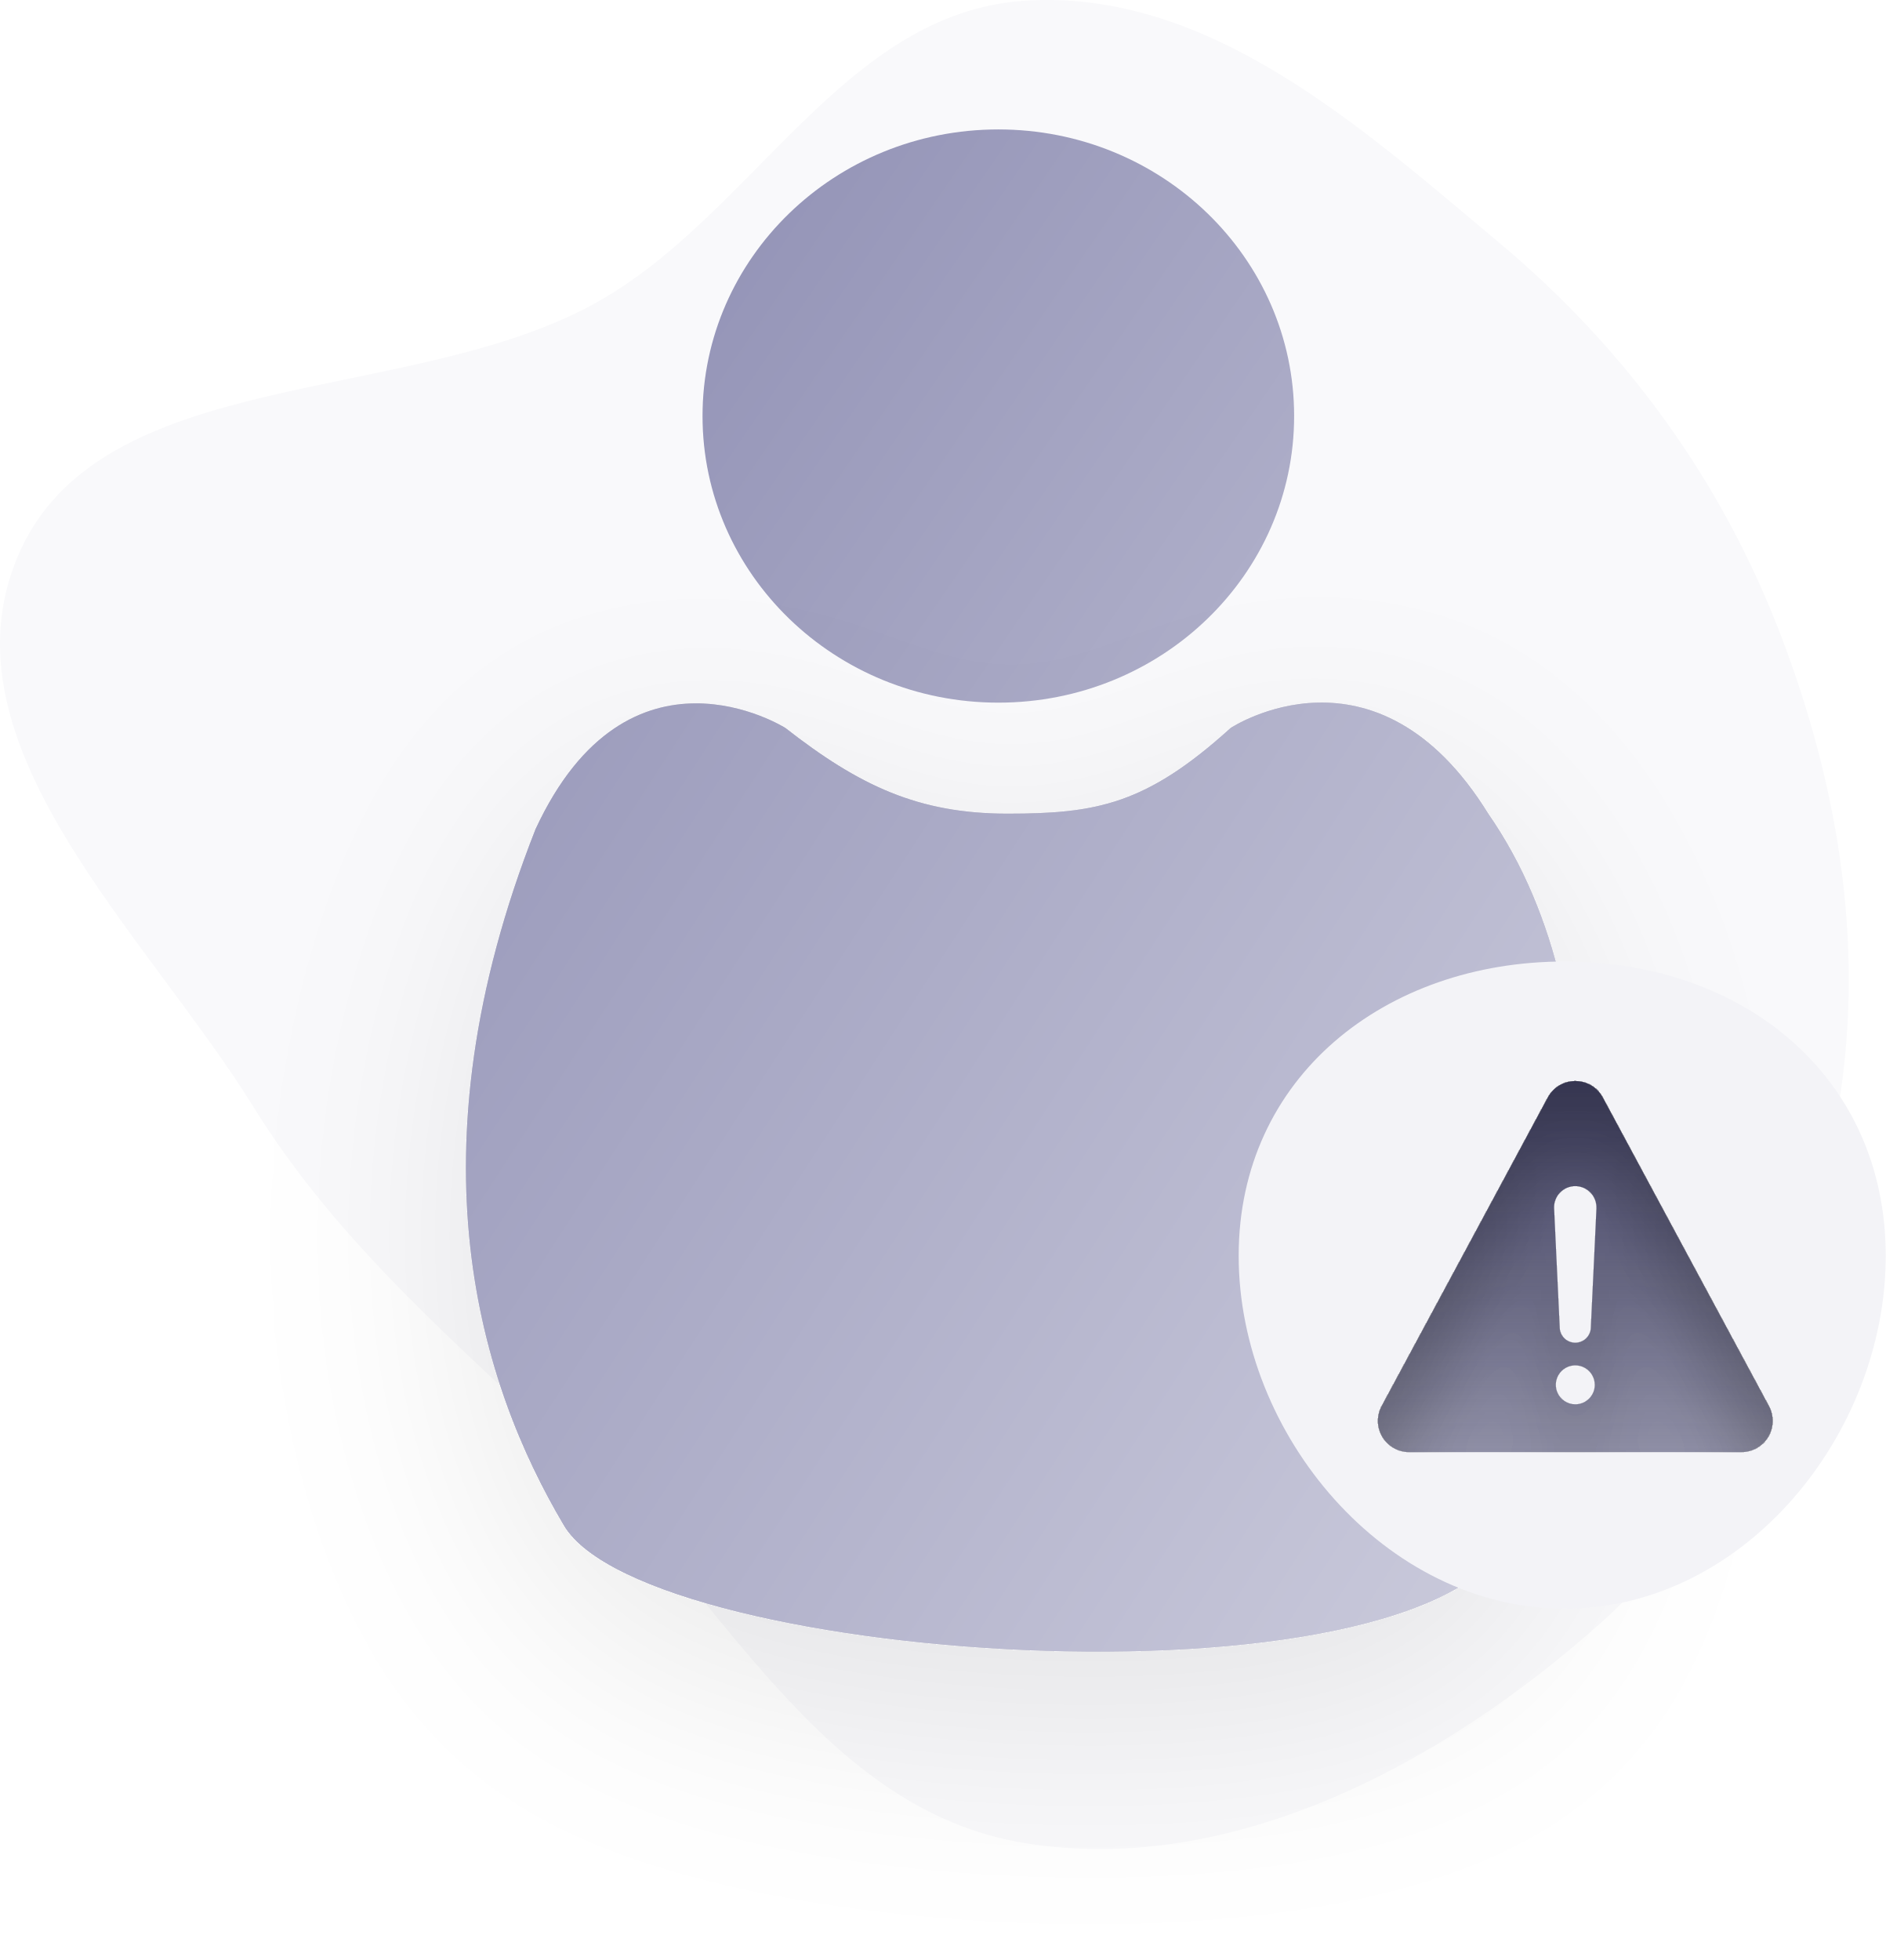
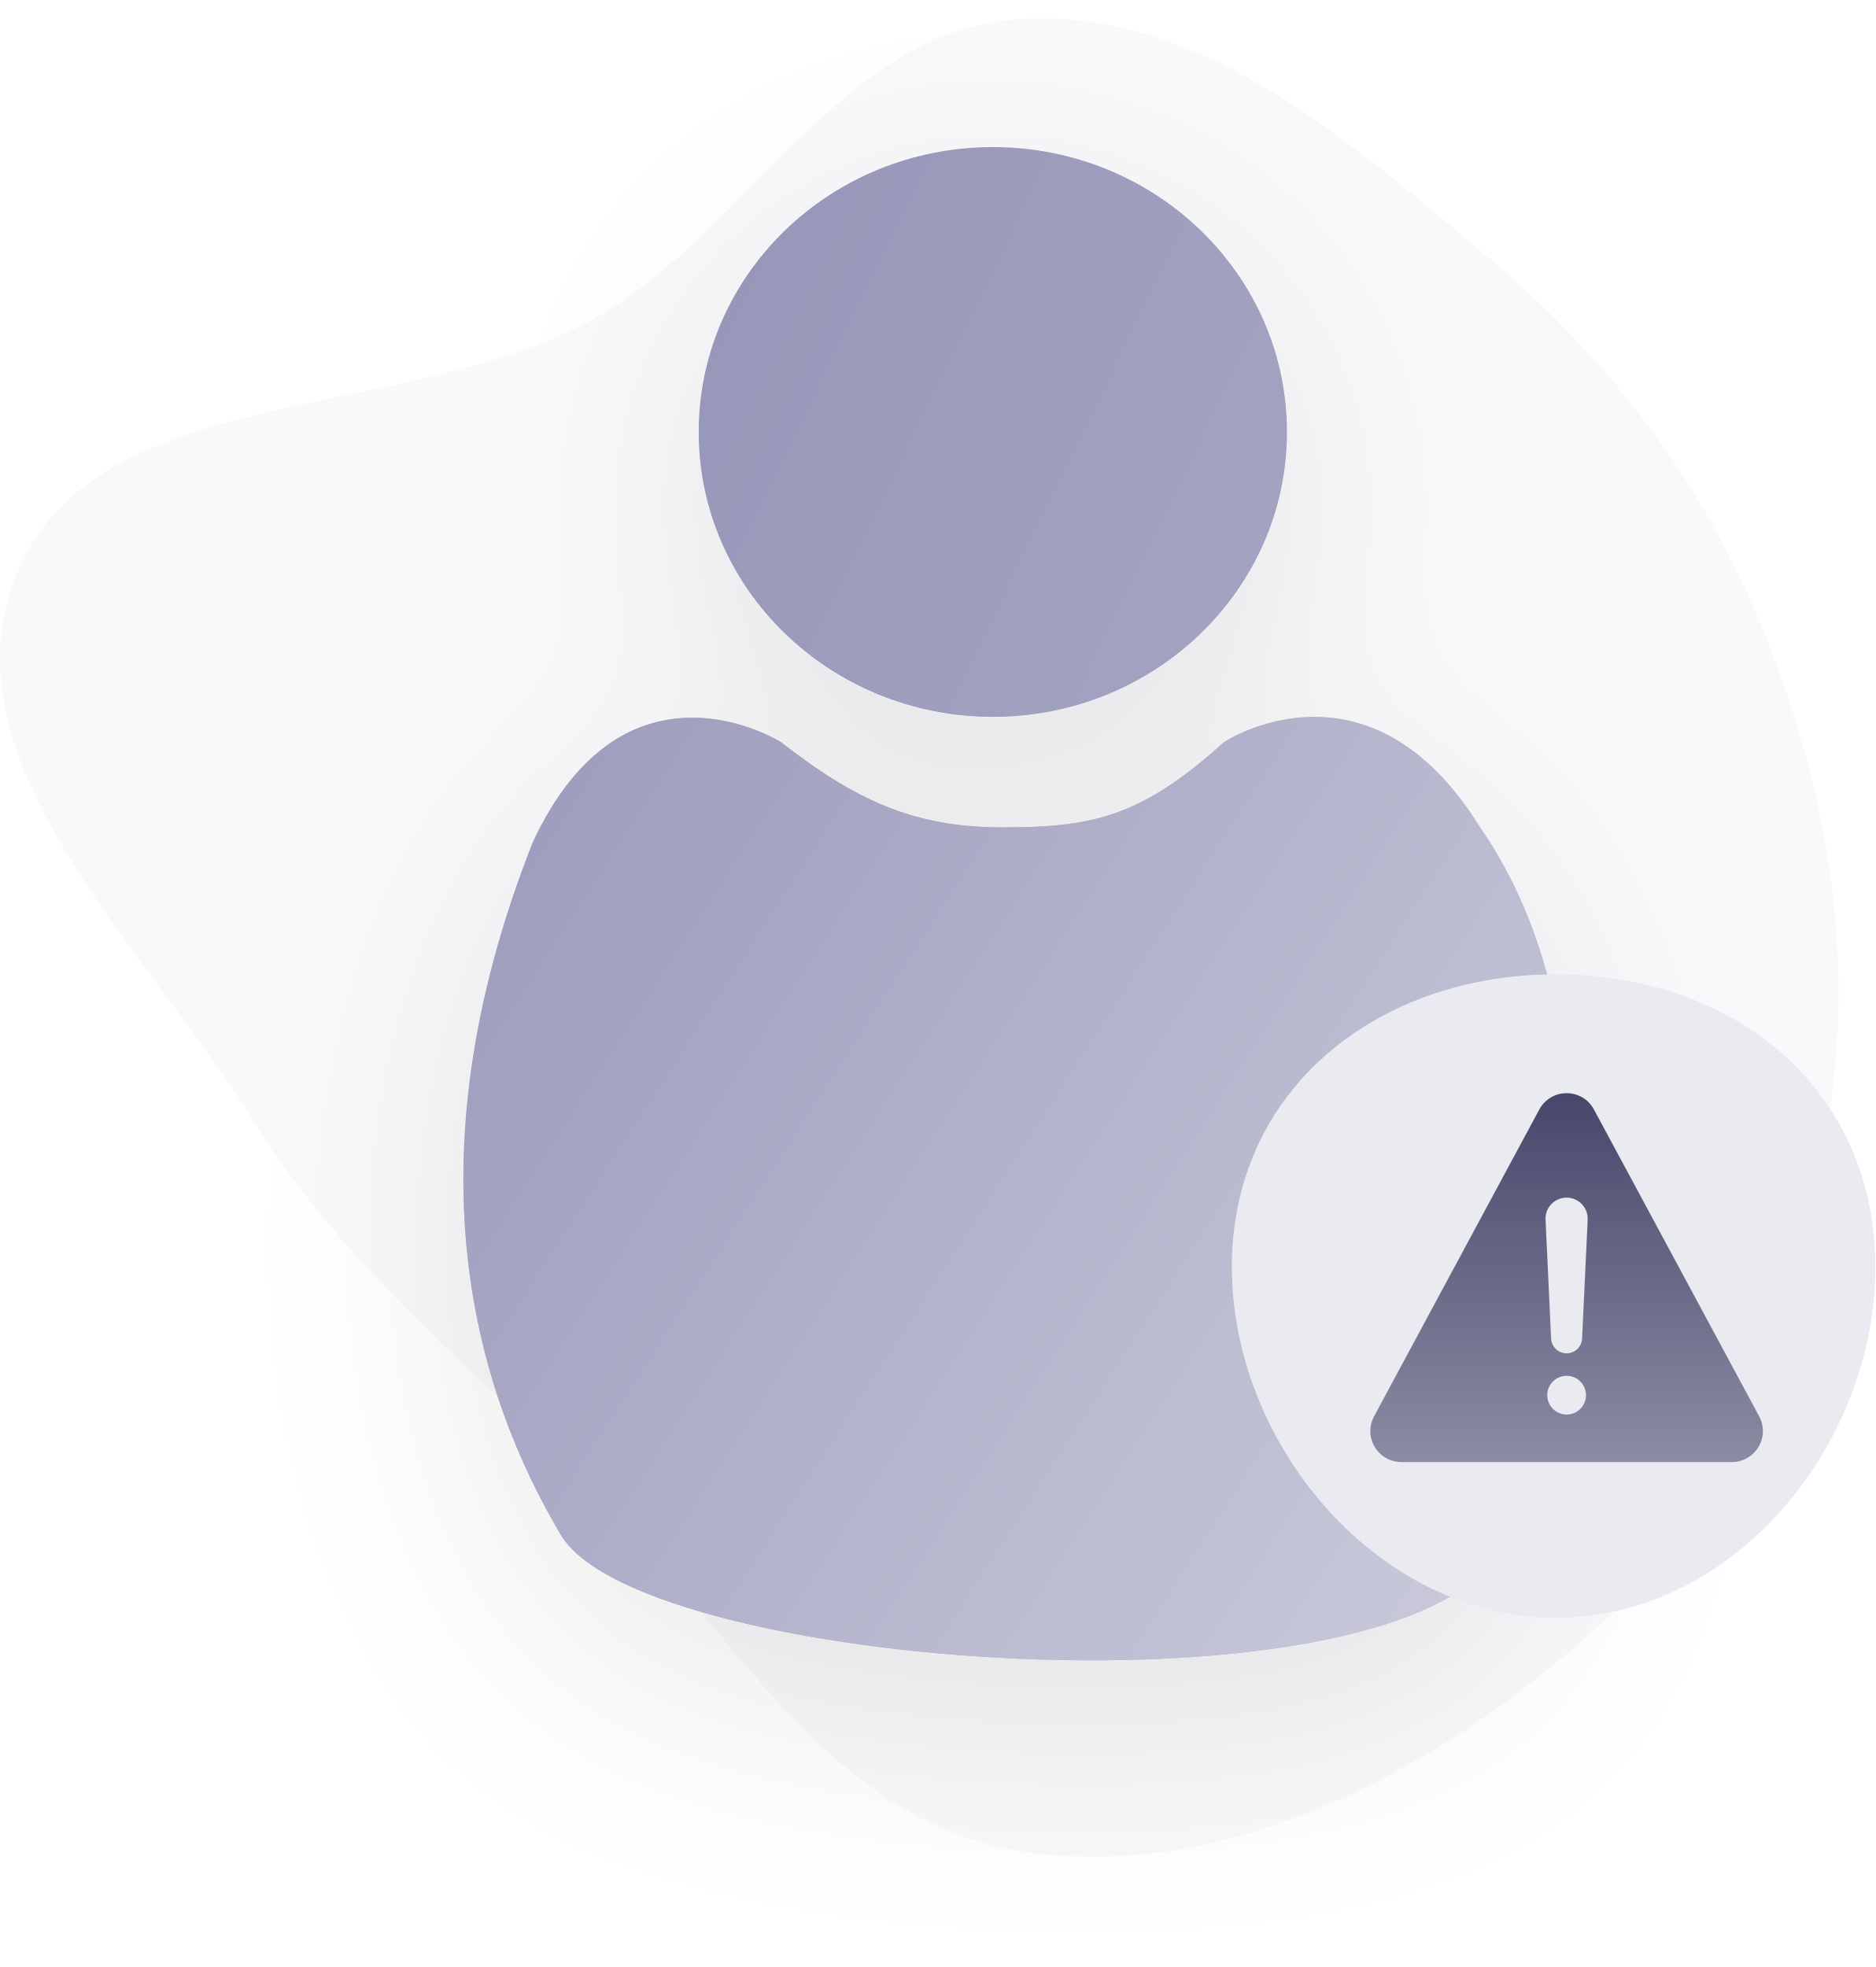
- <svg xmlns="http://www.w3.org/2000/svg" width="102" height="106" viewBox="0 0 102 106" fill="none">
-   <path fill-rule="evenodd" clip-rule="evenodd" d="M55.425 0.04C65.364 -0.618 73.65 6.892 81.139 13.167C88.025 18.935 93.146 26.067 96.296 34.28C99.551 42.769 100.945 51.672 99.319 60.577C97.484 70.63 94.337 80.866 86.522 87.827C78.157 95.279 66.703 101.512 55.425 99.676C44.433 97.886 39.071 86.343 31.183 78.817C24.8 72.728 18.325 67.31 13.729 59.895C7.857 50.42 -3.358 40.271 0.97 30.066C5.374 19.686 22.019 22.009 32.177 16.408C40.724 11.695 45.578 0.692 55.425 0.04Z" fill="#F9F9FB" />
-   <ellipse cx="54" cy="22.5" rx="16" ry="15.5" fill="url(#paint0_linear_28828_55686)" />
-   <g filter="url(#filter0_d_28828_55686)">
-     <path d="M42.482 39.366C42.482 39.366 34 34.001 28.968 44.833C22 62.501 26 74.911 30.5 82.501C35 90.09 78.407 93.001 82 82.501C85.594 72.001 88.097 54.928 80.5 44C74.421 34.17 66.567 39.366 66.567 39.366C62 43.501 59.315 44.001 54.5 44.001C49.685 44.001 46.5 42.501 42.482 39.366Z" fill="#D9D9D9" />
-     <path d="M42.482 39.366C42.482 39.366 34 34.001 28.968 44.833C22 62.501 26 74.911 30.5 82.501C35 90.09 78.407 93.001 82 82.501C85.594 72.001 88.097 54.928 80.5 44C74.421 34.17 66.567 39.366 66.567 39.366C62 43.501 59.315 44.001 54.5 44.001C49.685 44.001 46.5 42.501 42.482 39.366Z" fill="url(#paint1_linear_28828_55686)" />
+ <svg xmlns="http://www.w3.org/2000/svg" viewBox="0 0 102 107" fill="none">
+   <path fill-rule="evenodd" clip-rule="evenodd" d="M55.425 1.04C65.364 0.382 73.65 7.892 81.139 14.167C88.025 19.935 93.146 27.067 96.296 35.28C99.551 43.769 100.945 52.672 99.319 61.577C97.484 71.63 94.337 81.866 86.522 88.827C78.157 96.279 66.703 102.512 55.425 100.676C44.433 98.886 39.071 87.343 31.183 79.817C24.8 73.728 18.325 68.31 13.729 60.895C7.857 51.42 -3.358 41.271 0.97 31.066C5.374 20.686 22.019 23.009 32.177 17.408C40.724 12.695 45.578 1.692 55.425 1.04Z" fill="#F9F9FB" />
+   <g filter="url(#filter0_d_29644_37051)">
+     <path d="M70 23.5C70 32.06 62.837 39 54 39C45.164 39 38 32.06 38 23.5C38 14.94 45.164 8 54 8C62.837 8 70 14.94 70 23.5Z" fill="url(#paint0_linear_29644_37051)" />
+     <path d="M42.482 40.366C42.482 40.366 34 35 28.968 45.833C22 63.5 26 75.911 30.5 83.5C35 91.09 78.407 94 82 83.5C85.594 73 88.097 55.928 80.5 45C74.421 35.17 66.567 40.366 66.567 40.366C62 44.5 59.315 45 54.5 45C49.685 45 46.5 43.5 42.482 40.366Z" fill="#D9D9D9" />
+     <path d="M42.482 40.366C42.482 40.366 34 35 28.968 45.833C22 63.5 26 75.911 30.5 83.5C35 91.09 78.407 94 82 83.5C85.594 73 88.097 55.928 80.5 45C74.421 35.17 66.567 40.366 66.567 40.366C62 44.5 59.315 45 54.5 45C49.685 45 46.5 43.5 42.482 40.366Z" fill="url(#paint1_linear_29644_37051)" />
  </g>
-   <path d="M102 67.915C102 77.58 94.334 87 84.633 87C74.931 87 67 77.58 67 67.915C67 58.25 74.931 52 84.633 52C94.334 52 102 58.25 102 67.915Z" fill="#F3F3F7" />
-   <g filter="url(#filter1_i_28828_55686)">
-     <path d="M95.681 76.045L86.694 59.354C86.057 58.171 84.36 58.171 83.722 59.354L74.735 76.045C74.597 76.302 74.528 76.59 74.534 76.882C74.54 77.173 74.622 77.459 74.772 77.709C74.921 77.96 75.133 78.167 75.387 78.311C75.64 78.456 75.927 78.532 76.219 78.532H94.195C94.487 78.532 94.774 78.457 95.028 78.312C95.282 78.168 95.495 77.961 95.644 77.71C95.794 77.46 95.876 77.174 95.883 76.882C95.889 76.591 95.82 76.302 95.681 76.045ZM85.208 75.948C85 75.948 84.796 75.886 84.623 75.77C84.449 75.655 84.314 75.49 84.234 75.297C84.154 75.104 84.133 74.892 84.174 74.688C84.215 74.483 84.315 74.295 84.463 74.148C84.61 74 84.798 73.9 85.003 73.859C85.207 73.818 85.419 73.839 85.612 73.919C85.805 73.999 85.969 74.134 86.085 74.308C86.201 74.481 86.263 74.685 86.263 74.894C86.263 75.032 86.236 75.169 86.183 75.297C86.13 75.425 86.052 75.541 85.954 75.639C85.856 75.737 85.74 75.815 85.612 75.868C85.484 75.921 85.347 75.948 85.208 75.948ZM86.354 65.341L86.051 71.774C86.051 71.998 85.962 72.213 85.804 72.371C85.646 72.529 85.431 72.618 85.207 72.618C84.984 72.618 84.769 72.529 84.611 72.371C84.453 72.213 84.364 71.998 84.364 71.774L84.061 65.343C84.054 65.19 84.078 65.036 84.132 64.892C84.186 64.748 84.268 64.616 84.374 64.504C84.48 64.393 84.607 64.304 84.748 64.242C84.889 64.181 85.041 64.148 85.195 64.147H85.206C85.361 64.147 85.514 64.178 85.656 64.239C85.799 64.3 85.927 64.389 86.034 64.501C86.142 64.612 86.225 64.745 86.279 64.89C86.334 65.035 86.359 65.189 86.352 65.344L86.354 65.341Z" fill="url(#paint2_linear_28828_55686)" />
-   </g>
+   <path d="M102 68.915C102 78.58 94.334 88 84.633 88C74.931 88 67 78.58 67 68.915C67 59.25 74.931 53 84.633 53C94.334 53 102 59.25 102 68.915Z" fill="#EAEAF1" />
+   <path d="M95.681 77.045L86.694 60.355C86.057 59.171 84.36 59.171 83.722 60.355L74.735 77.045C74.597 77.302 74.528 77.591 74.534 77.882C74.54 78.174 74.622 78.459 74.772 78.71C74.921 78.96 75.133 79.168 75.386 79.312C75.64 79.456 75.927 79.532 76.219 79.533H94.195C94.487 79.533 94.774 79.457 95.028 79.313C95.282 79.169 95.494 78.961 95.644 78.711C95.794 78.46 95.876 78.175 95.882 77.883C95.889 77.591 95.82 77.302 95.681 77.045ZM85.208 76.949C85 76.949 84.796 76.887 84.622 76.771C84.449 76.655 84.314 76.49 84.234 76.298C84.154 76.105 84.133 75.893 84.174 75.688C84.214 75.484 84.315 75.296 84.462 75.148C84.61 75.001 84.798 74.9 85.002 74.86C85.207 74.819 85.419 74.84 85.612 74.92C85.805 74.999 85.969 75.135 86.085 75.308C86.201 75.481 86.263 75.685 86.263 75.894C86.263 76.032 86.236 76.17 86.183 76.298C86.13 76.426 86.052 76.542 85.954 76.64C85.856 76.738 85.74 76.815 85.612 76.868C85.484 76.921 85.347 76.949 85.208 76.949ZM86.354 66.341L86.051 72.775C86.051 72.999 85.962 73.213 85.804 73.371C85.645 73.53 85.431 73.618 85.207 73.618C84.983 73.618 84.769 73.53 84.611 73.371C84.452 73.213 84.363 72.999 84.363 72.775L84.061 66.344C84.054 66.19 84.078 66.037 84.132 65.893C84.186 65.748 84.268 65.617 84.374 65.505C84.48 65.393 84.607 65.304 84.748 65.243C84.889 65.181 85.041 65.149 85.195 65.147H85.206C85.36 65.147 85.514 65.178 85.656 65.239C85.799 65.3 85.927 65.389 86.034 65.501C86.141 65.613 86.225 65.745 86.279 65.89C86.334 66.035 86.358 66.19 86.351 66.344L86.354 66.341Z" fill="url(#paint2_linear_29644_37051)" />
  <defs>
-     <filter id="filter0_d_28828_55686" x="13.199" y="29.994" width="84.256" height="75.333" filterUnits="userSpaceOnUse" color-interpolation-filters="sRGB">
+     <filter id="filter0_d_29644_37051" x="13.199" y="0" width="84.256" height="106.327" filterUnits="userSpaceOnUse" color-interpolation-filters="sRGB">
      <feFlood flood-opacity="0" result="BackgroundImageFix" />
      <feColorMatrix in="SourceAlpha" type="matrix" values="0 0 0 0 0 0 0 0 0 0 0 0 0 0 0 0 0 0 127 0" result="hardAlpha" />
      <feOffset dy="4" />
      <feGaussianBlur stdDeviation="6" />
      <feComposite in2="hardAlpha" operator="out" />
      <feColorMatrix type="matrix" values="0 0 0 0 0 0 0 0 0 0 0 0 0 0 0 0 0 0 0.08 0" />
-       <feBlend mode="normal" in2="BackgroundImageFix" result="effect1_dropShadow_28828_55686" />
-       <feBlend mode="normal" in="SourceGraphic" in2="effect1_dropShadow_28828_55686" result="shape" />
+       <feBlend mode="normal" in2="BackgroundImageFix" result="effect1_dropShadow_29644_37051" />
+       <feBlend mode="normal" in="SourceGraphic" in2="effect1_dropShadow_29644_37051" result="shape" />
    </filter>
-     <filter id="filter1_i_28828_55686" x="72" y="55" width="27" height="31" filterUnits="userSpaceOnUse" color-interpolation-filters="sRGB">
-       <feFlood flood-opacity="0" result="BackgroundImageFix" />
-       <feBlend mode="normal" in="SourceGraphic" in2="BackgroundImageFix" result="shape" />
-       <feColorMatrix in="SourceAlpha" type="matrix" values="0 0 0 0 0 0 0 0 0 0 0 0 0 0 0 0 0 0 127 0" result="hardAlpha" />
-       <feOffset dy="4" />
-       <feGaussianBlur stdDeviation="2" />
-       <feComposite in2="hardAlpha" operator="arithmetic" k2="-1" k3="1" />
-       <feColorMatrix type="matrix" values="0 0 0 0 0 0 0 0 0 0 0 0 0 0 0 0 0 0 0.25 0" />
-       <feBlend mode="normal" in2="shape" result="effect1_innerShadow_28828_55686" />
-     </filter>
-     <linearGradient id="paint0_linear_28828_55686" x1="24.486" y1="-3.286" x2="110.64" y2="55.803" gradientUnits="userSpaceOnUse">
+     <linearGradient id="paint0_linear_29644_37051" x1="-0.247" y1="-19.318" x2="192.67" y2="74.498" gradientUnits="userSpaceOnUse">
      <stop stop-color="#8585AD" />
      <stop offset="1" stop-color="#D1D1E0" />
    </linearGradient>
-     <linearGradient id="paint1_linear_28828_55686" x1="-1.154" y1="20.807" x2="96.676" y2="84.174" gradientUnits="userSpaceOnUse">
+     <linearGradient id="paint1_linear_29644_37051" x1="-1.154" y1="21.807" x2="96.676" y2="85.174" gradientUnits="userSpaceOnUse">
      <stop stop-color="#8585AD" />
      <stop offset="1" stop-color="#D1D1E0" />
    </linearGradient>
-     <linearGradient id="paint2_linear_28828_55686" x1="85.208" y1="58.467" x2="85.208" y2="78.532" gradientUnits="userSpaceOnUse">
+     <linearGradient id="paint2_linear_29644_37051" x1="85.208" y1="59.467" x2="85.208" y2="79.532" gradientUnits="userSpaceOnUse">
      <stop stop-color="#47476B" />
      <stop offset="1" stop-color="#47476B" stop-opacity="0.58" />
    </linearGradient>
  </defs>
</svg>
